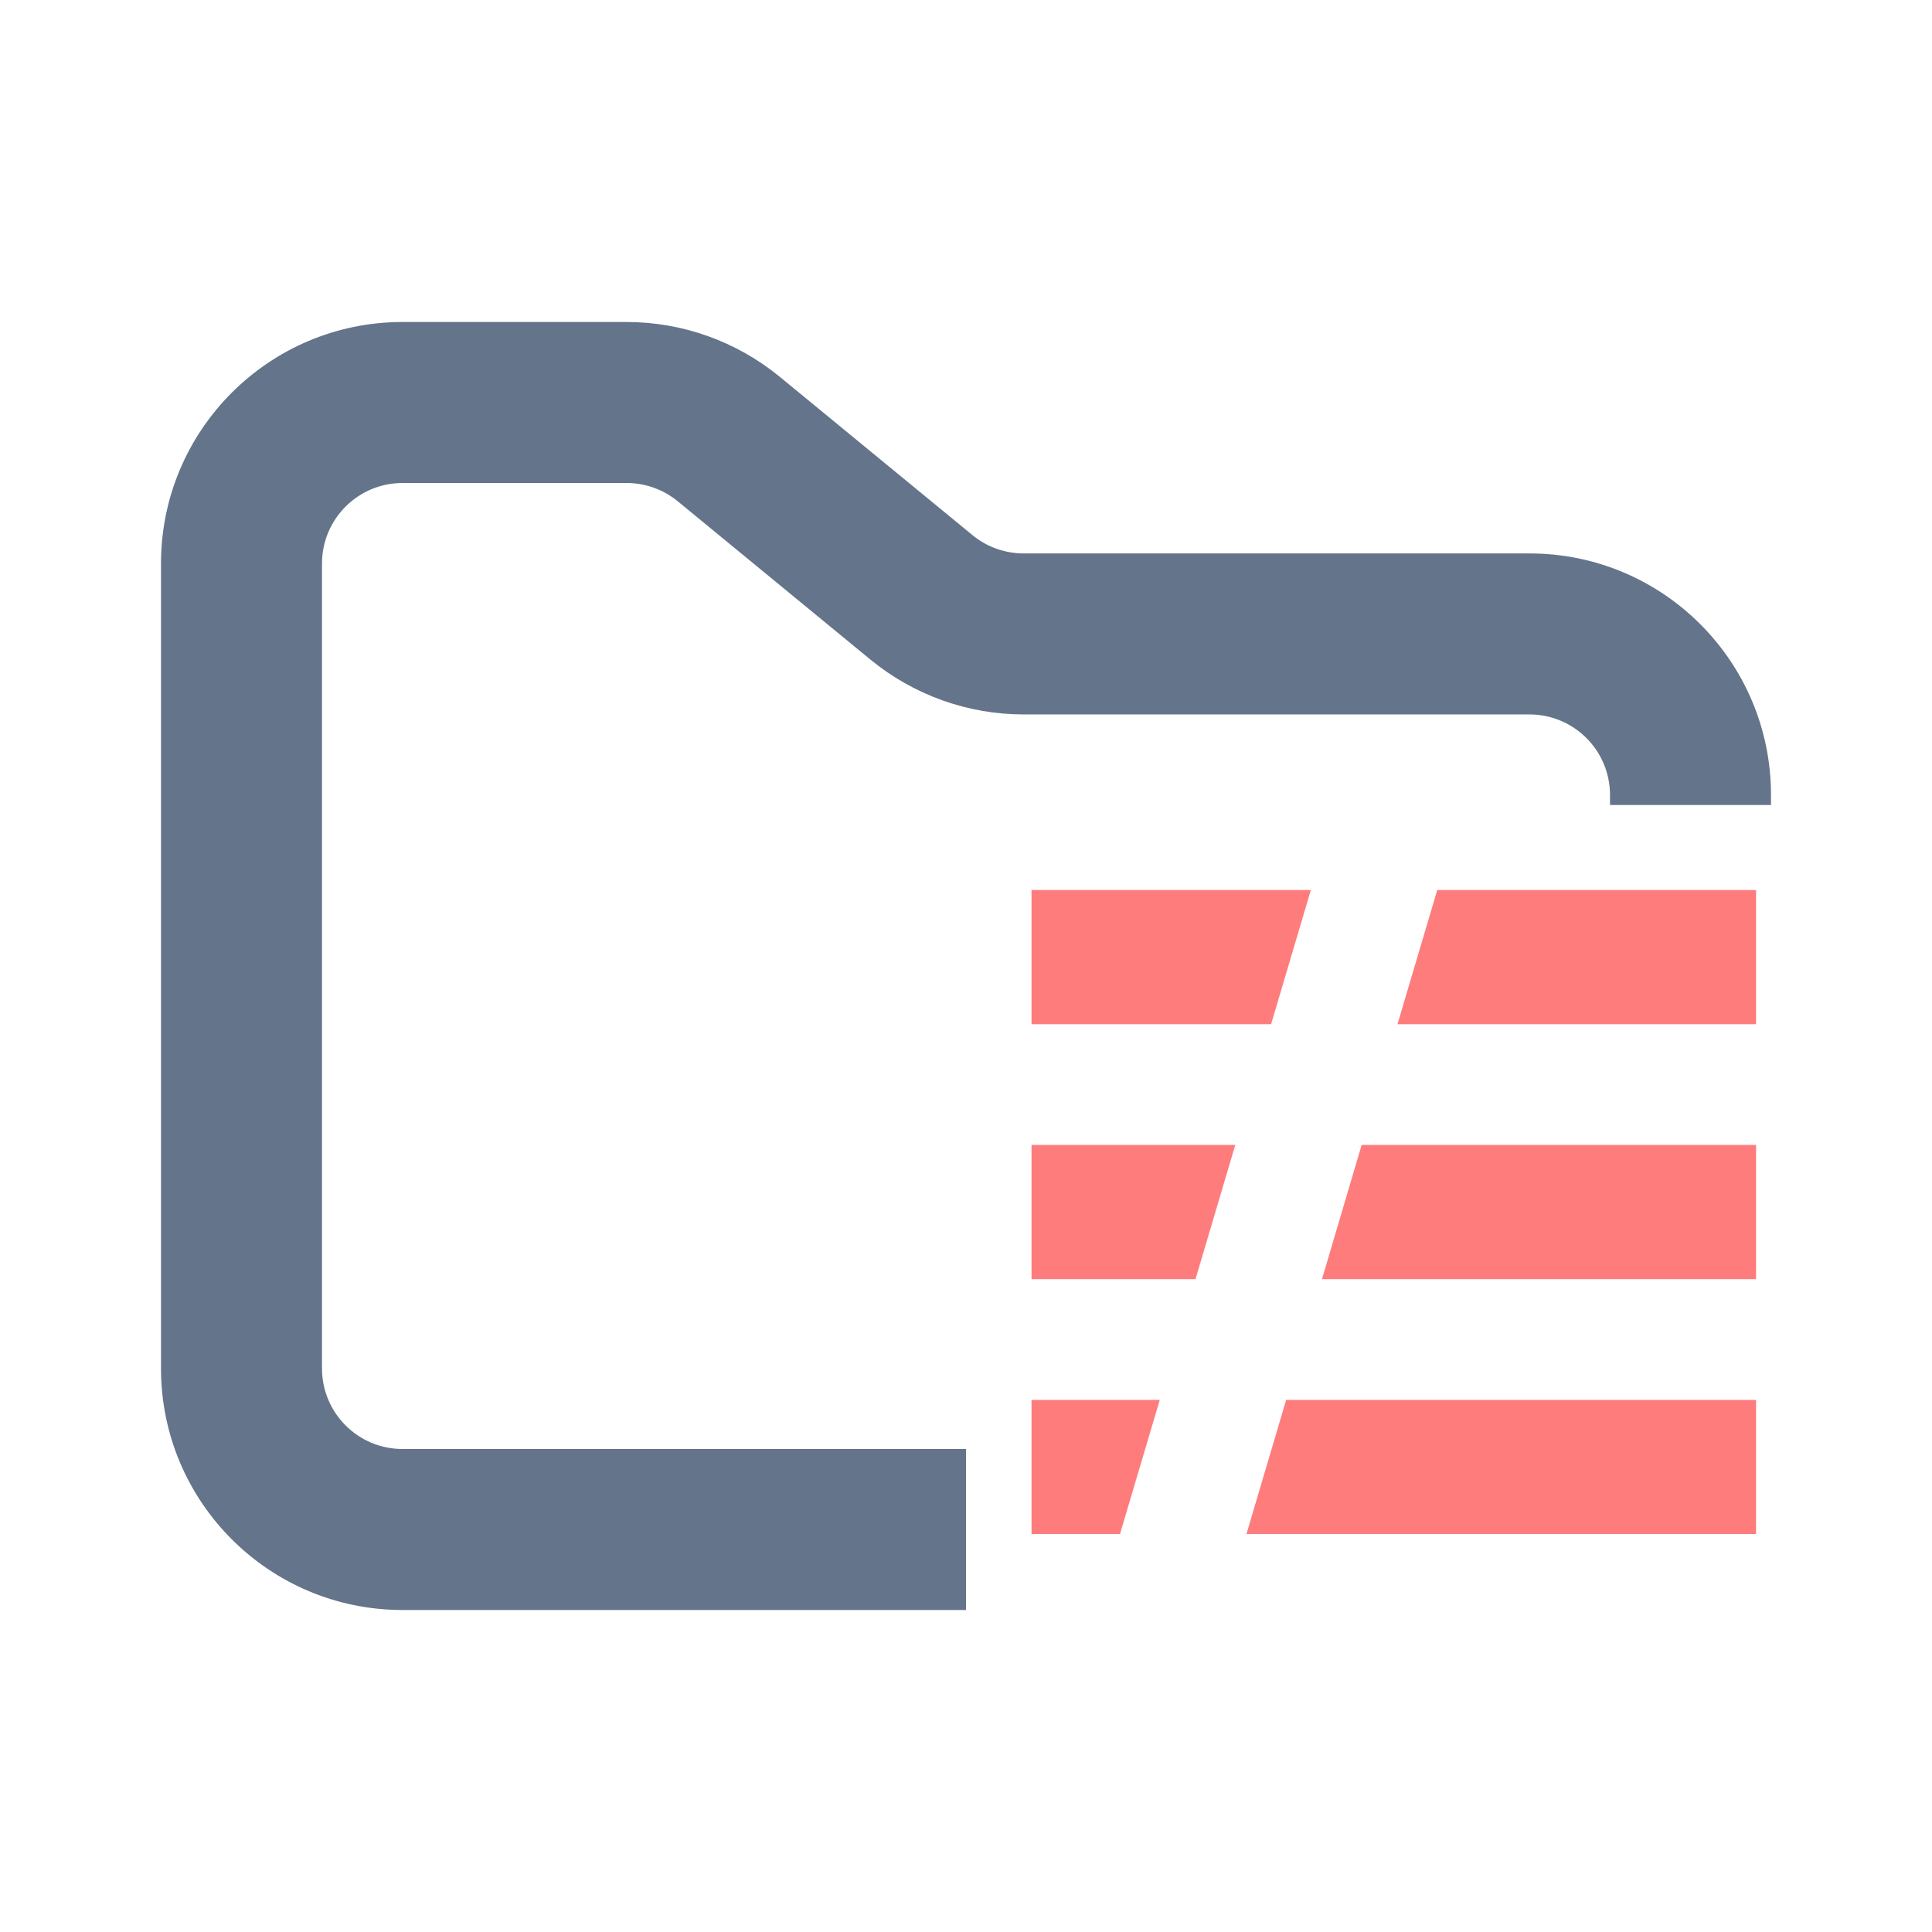
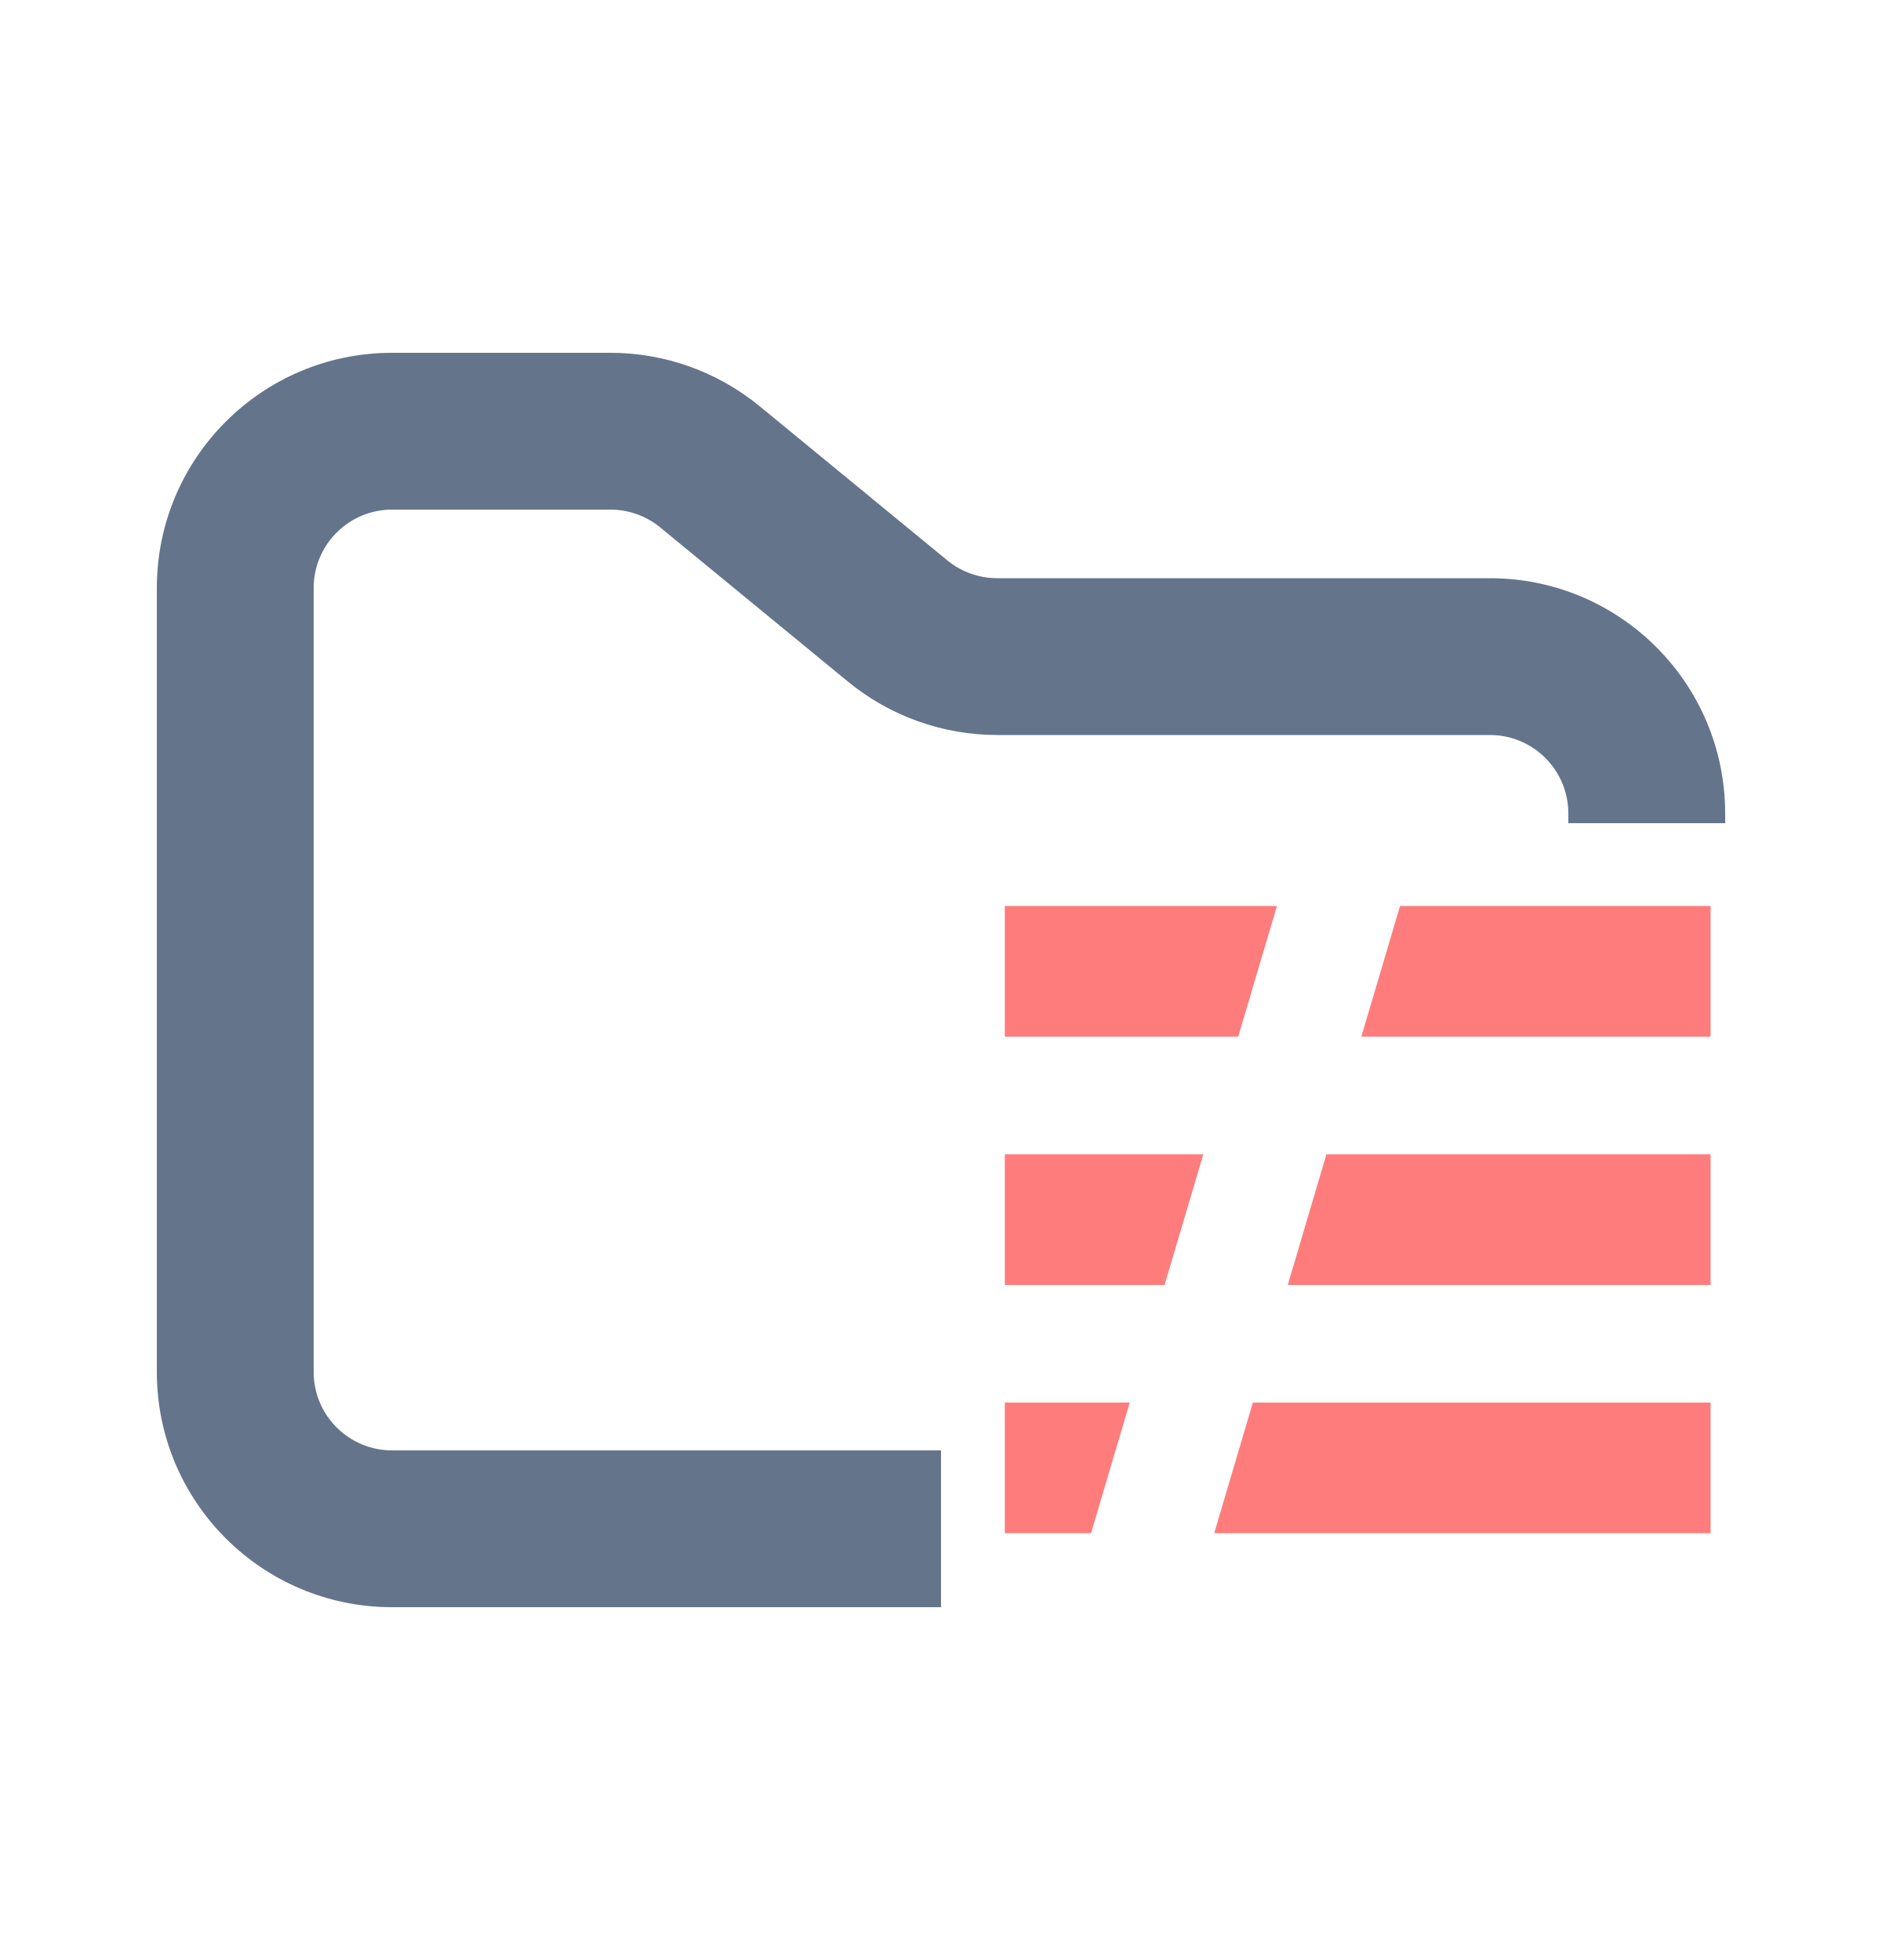
- <svg xmlns="http://www.w3.org/2000/svg" width="24" height="24" viewBox="0 0 24 24" fill="none">
-   <path fill-rule="evenodd" clip-rule="evenodd" d="M5 4C3.343 4 2 5.343 2 7V17C2 18.657 3.343 20 5 20H12V18H5C4.448 18 4 17.552 4 17V7C4 6.448 4.448 6 5 6H7.784C8.015 6 8.24 6.08 8.419 6.227L10.812 8.193C11.349 8.634 12.022 8.875 12.716 8.875H19C19.552 8.875 20 9.323 20 9.875V10H22V9.875C22 8.218 20.657 6.875 19 6.875H12.716C12.485 6.875 12.26 6.795 12.081 6.648L9.688 4.682C9.151 4.241 8.478 4 7.784 4H5Z" fill="#64748B" />
-   <path d="M12.814 17.39H14.407L13.913 19.056H12.814V17.39ZM12.814 14.223H15.345L14.851 15.89H12.814V14.223ZM12.814 11.056H16.284L15.79 12.723H12.814V11.056ZM17.854 11.056H21.814V12.723H17.36L17.854 11.056ZM16.915 14.223H21.814V15.89H16.422L16.915 14.223ZM15.977 17.39H21.814V19.056H15.484L15.977 17.39Z" fill="#FF7C7C" />
+ <svg xmlns="http://www.w3.org/2000/svg" width="24" height="25" viewBox="0 0 24 25" fill="none">
+   <path fill-rule="evenodd" clip-rule="evenodd" d="M5 4.5C3.343 4.5 2 5.843 2 7.5V17.5C2 19.157 3.343 20.5 5 20.5H12V18.5H5C4.448 18.5 4 18.052 4 17.5V7.5C4 6.948 4.448 6.5 5 6.5H7.784C8.015 6.5 8.24 6.58 8.419 6.727L10.812 8.693C11.349 9.134 12.022 9.375 12.716 9.375H19C19.552 9.375 20 9.823 20 10.375V10.5H22V10.375C22 8.718 20.657 7.375 19 7.375H12.716C12.485 7.375 12.26 7.295 12.081 7.148L9.688 5.182C9.151 4.741 8.478 4.5 7.784 4.5H5Z" fill="#64748B" />
+   <path d="M12.814 17.89H14.407L13.913 19.556H12.814V17.89ZM12.814 14.723H15.345L14.851 16.39H12.814V14.723ZM12.814 11.556H16.284L15.79 13.223H12.814V11.556ZM17.854 11.556H21.814V13.223H17.36L17.854 11.556ZM16.915 14.723H21.814V16.39H16.422L16.915 14.723ZM15.977 17.89H21.814V19.556H15.484L15.977 17.89Z" fill="#FF7C7C" />
</svg>
